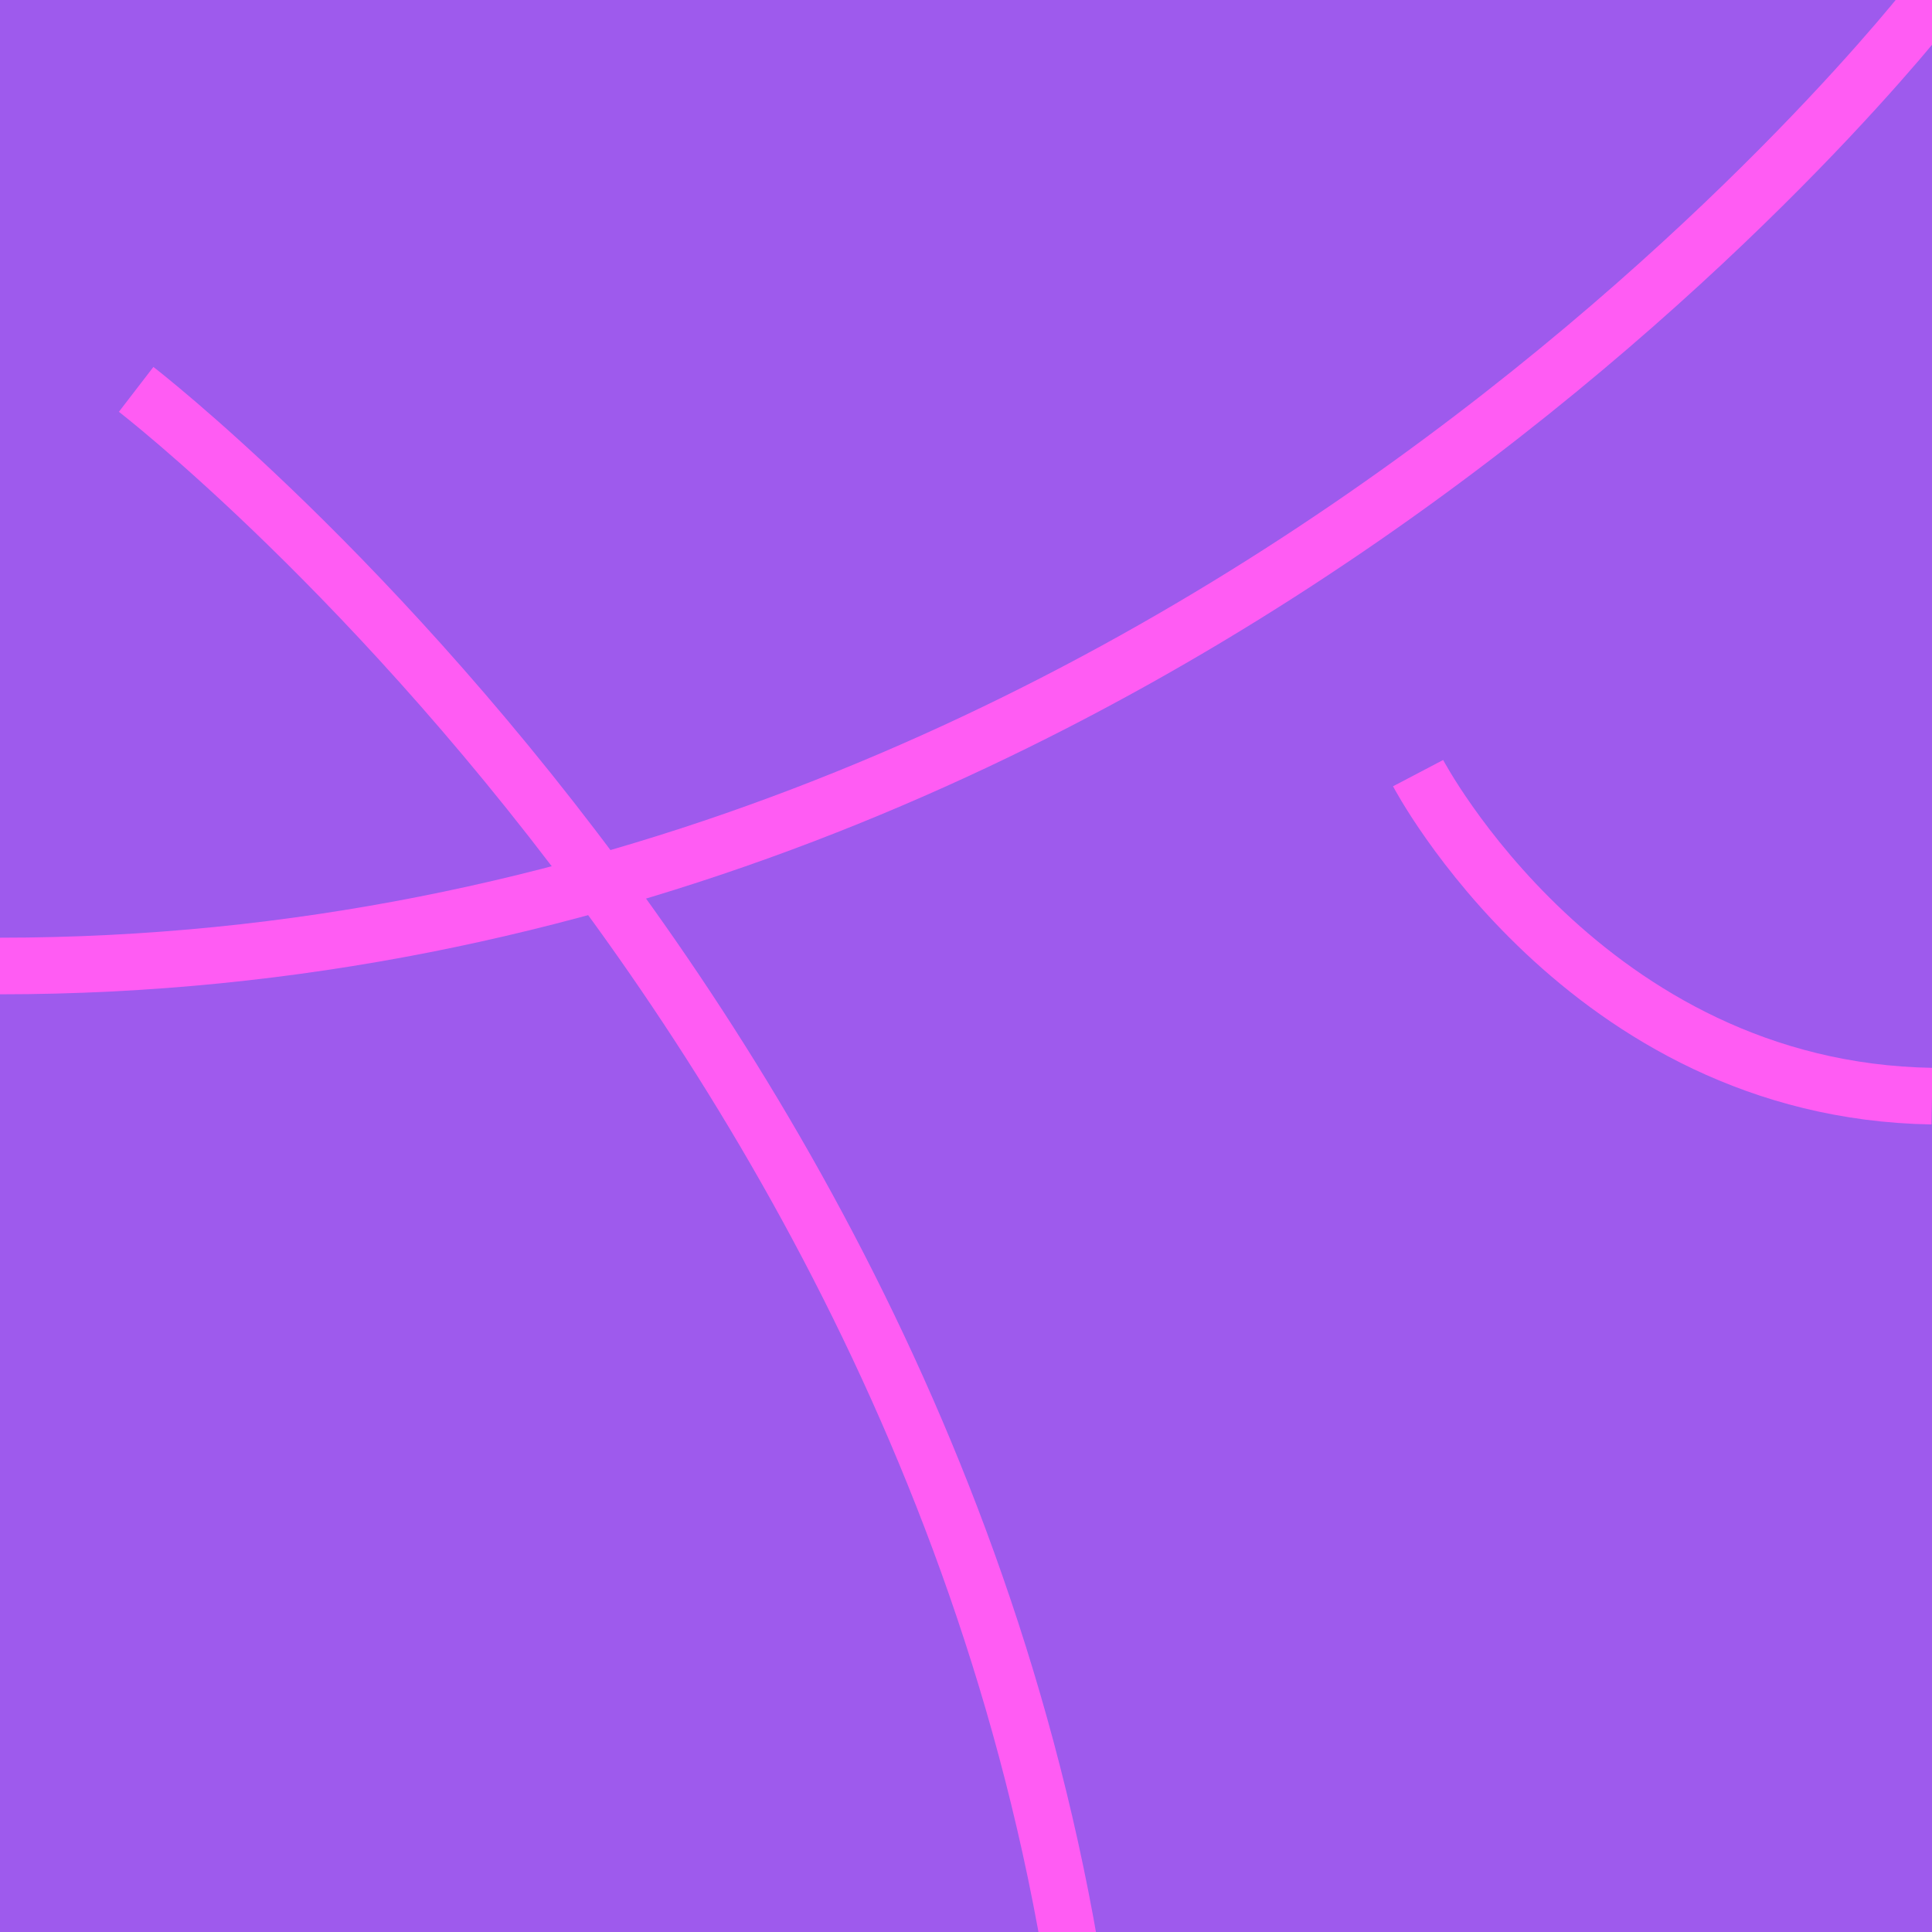
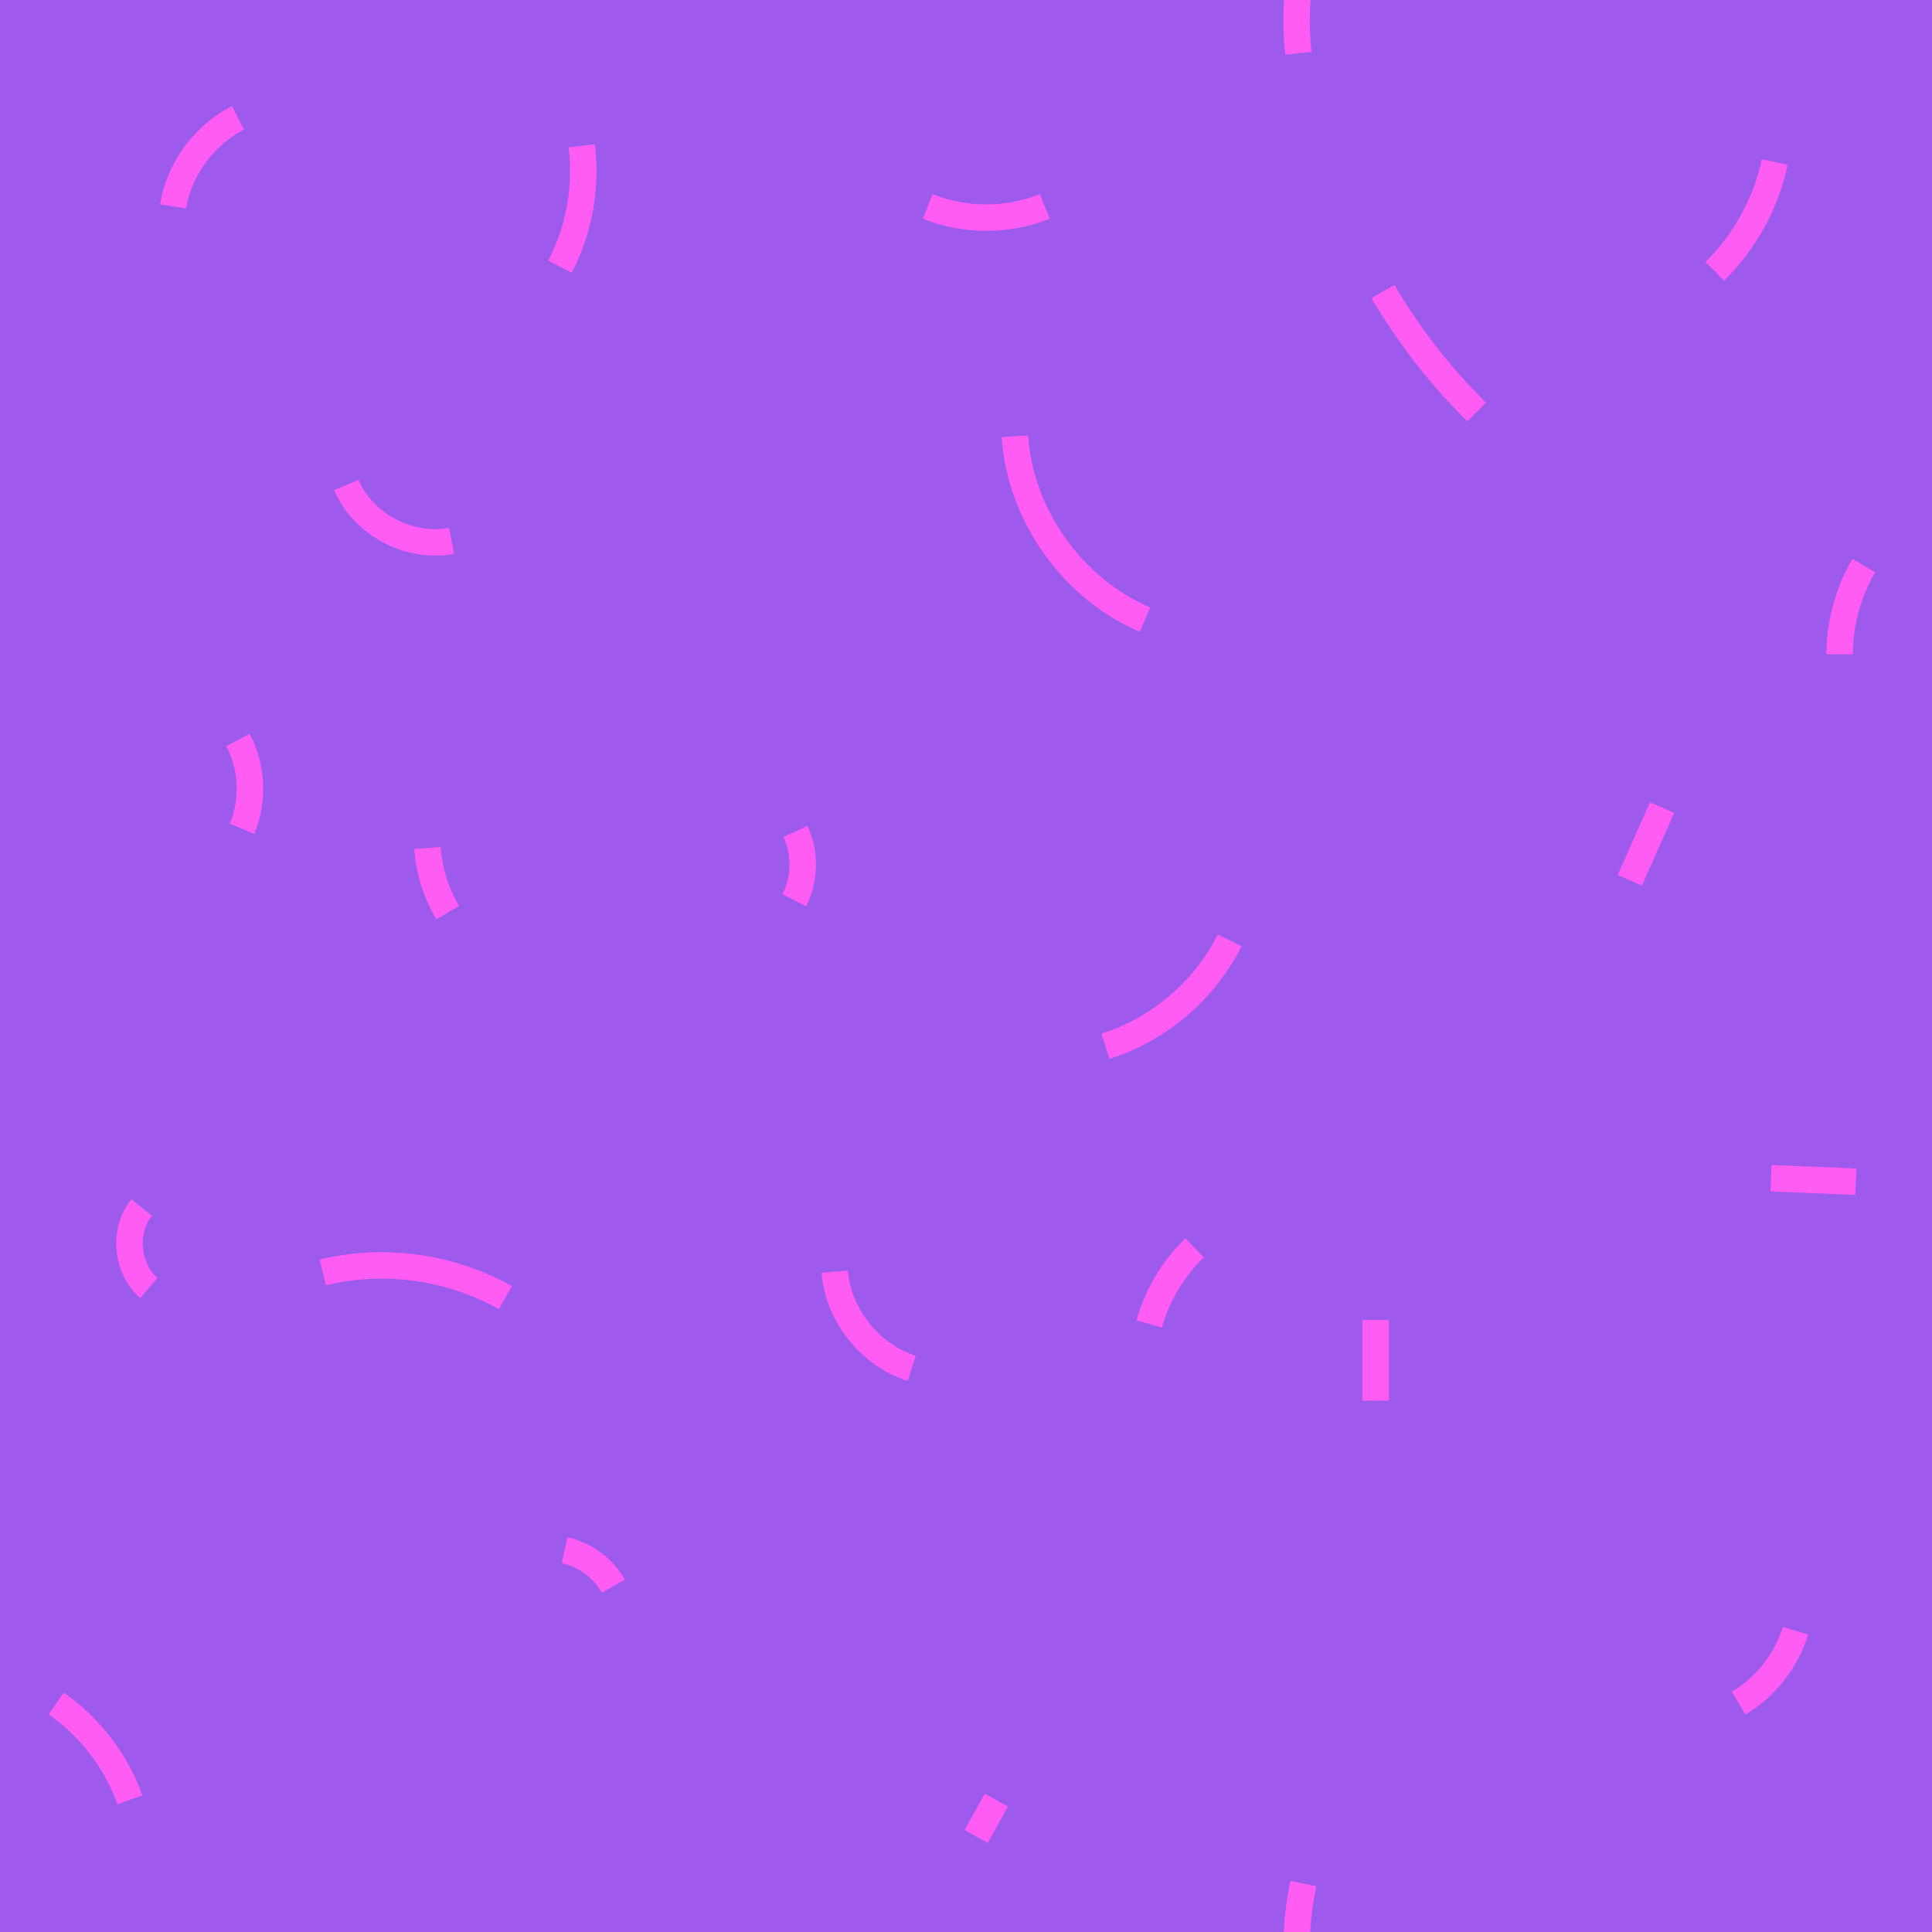
<svg xmlns="http://www.w3.org/2000/svg" id="_레이어_1" data-name="레이어 1" viewBox="0 0 512 512">
  <defs>
    <style>
      .cls-1 {
        fill: none;
        stroke: #ff5cf3;
        stroke-miterlimit: 10;
-         stroke-width: 15px;
+         stroke-width: 7px;
      }

      .cls-2 {
        fill: #9e5aed;
      }
    </style>
  </defs>
  <rect class="cls-2" width="512" height="512" />
-   <path class="cls-1" d="M512,0S315,256,0,256" />
-   <path class="cls-1" d="M36.08,103.19s256,197,256,512" />
-   <path class="cls-1" d="M375.81,204.89s44.13,84.1,136.19,85.6" />
+   <path class="cls-1" d="M91.78,128.54c4.47,10.47,16.73,16.97,27.9,14.78" />
+   <path class="cls-1" d="M154.17,38.64c1.36,10.93-.68,22.25-5.76,32.02" />
+   <path class="cls-1" d="M268.95,115.62c1.39,20.85,15.25,40.39,34.48,48.59" />
+   <path class="cls-1" d="M366.5,77.28c6.86,11.65,15.23,22.41,24.83,31.91" />
+   <path class="cls-1" d="M440.47,214.03l-8.55,19.25" />
+   <path class="cls-1" d="M325.86,249.21c-6.6,13.26-18.77,23.63-32.9,28.06" />
+   <path class="cls-1" d="M210.81,220.34c2.66,5.7,2.55,12.63-.31,18.23" />
+   <path class="cls-1" d="M245.87,54.71c9.83,3.95,21.18,3.95,31.01,0" />
+   <path class="cls-1" d="M63.06,196.11c3.82,7.16,4.22,16.04,1.08,23.52" />
+   <path class="cls-1" d="M85.54,337.21c16.2-3.95,33.87-1.51,48.39,6.68" />
+   <path class="cls-1" d="M113.29,224.72c.41,6.02,2.26,11.93,5.35,17.11" />
+   <path class="cls-1" d="M221.2,337c.93,11.55,9.36,22.13,20.41,25.61" />
+   <path class="cls-1" d="M364.55,349.82v21.38" />
+   <path class="cls-1" d="M470.34,42.94c-2.34,10.92-7.94,21.12-15.9,28.96" />
+   <path class="cls-1" d="M63.06,31.25c-8.98,4.53-15.57,13.52-17.18,23.45" />
+   <path class="cls-1" d="M345.41-11.56c-1.8,8.41-2.25,17.11-1.33,25.66" />
+   <path class="cls-1" d="M345.41,499.17c-1.8,8.41-2.25,17.11-1.33,25.66" />
+   <path class="cls-1" d="M475.82,432.17c-2.44,7.95-7.91,14.93-15.06,19.19" />
+   <path class="cls-1" d="M469.35,312.23c7.49.31,14.97.63,22.46.94" />
+   <path class="cls-1" d="M493.93,149.87c-4.15,7.1-6.38,15.3-6.42,23.52" />
+   <path class="cls-1" d="M149.63,410.83c5.38,1.18,10.2,4.73,12.92,9.52" />
+   <path class="cls-1" d="M37.53,320.01c-4.98,6.13-4.07,16.18,1.93,21.32" />
+   <path class="cls-1" d="M14.89,451.44c8.94,6.22,15.87,15.28,19.54,25.53" />
+   <path class="cls-1" d="M264.05,477.06l-5.35,9.62" />
+   <path class="cls-1" d="M316.57,330.71c-5.69,5.49-9.89,12.52-12.02,20.14" />
</svg>
